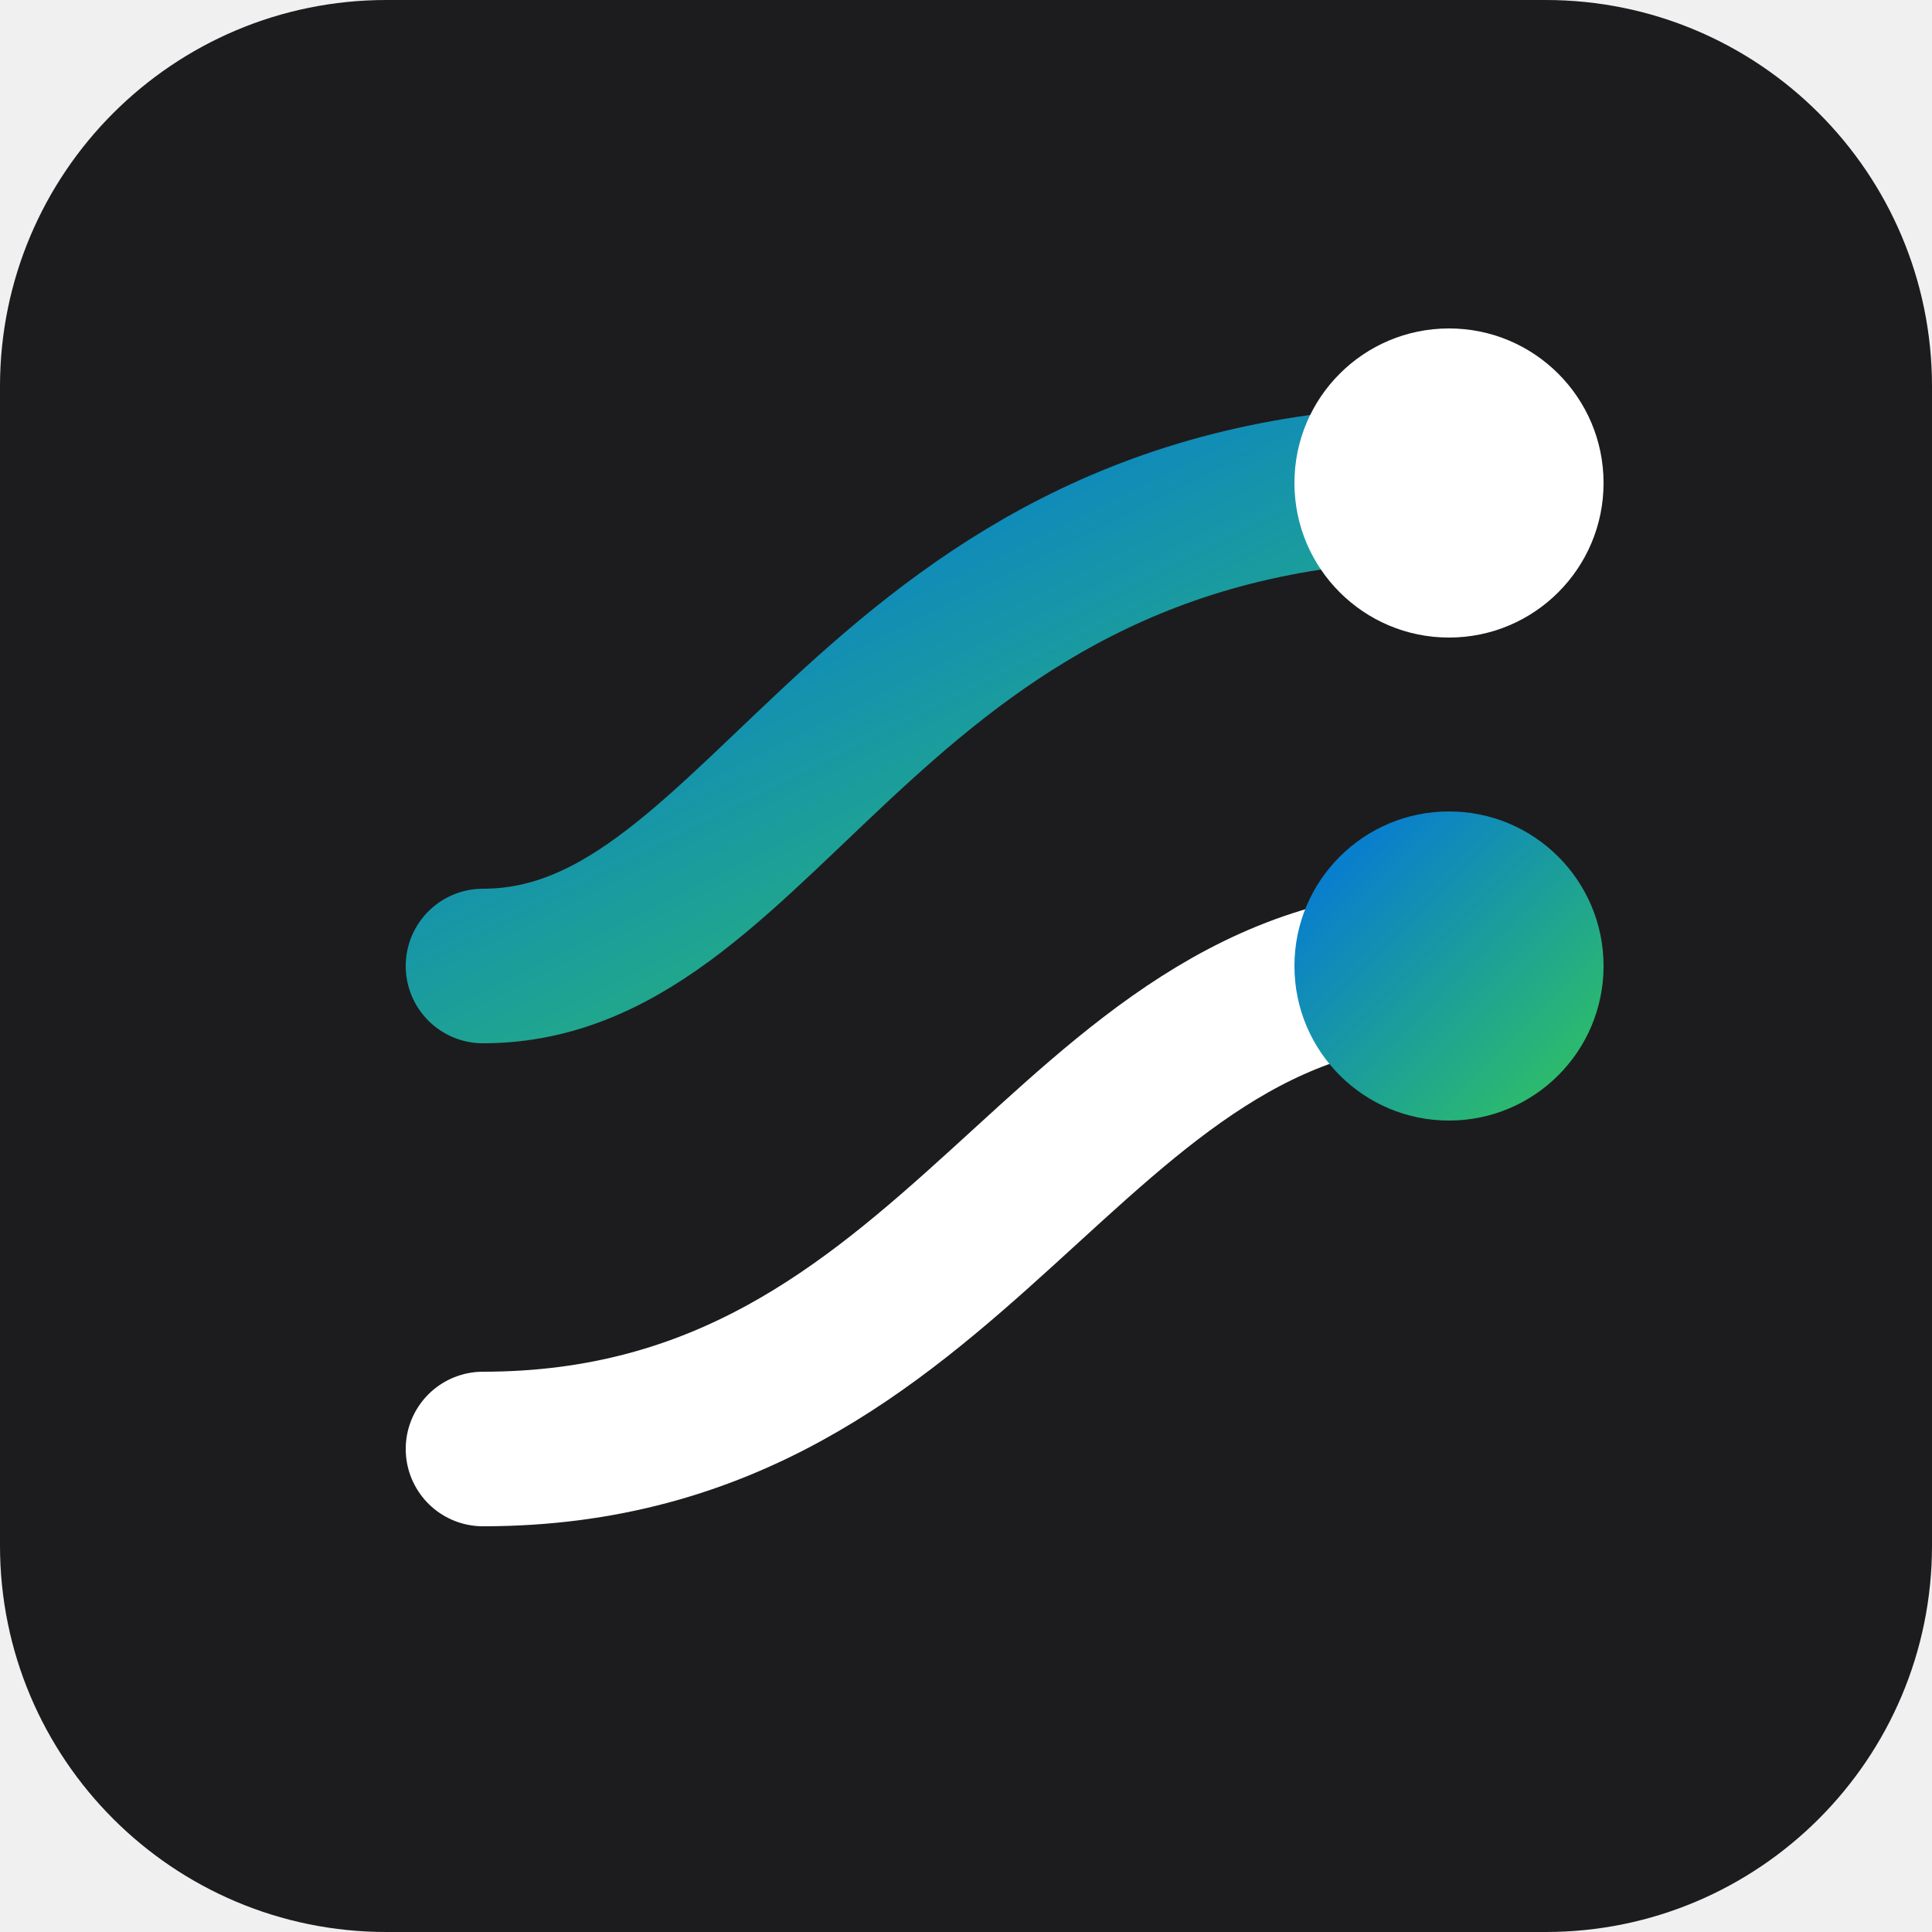
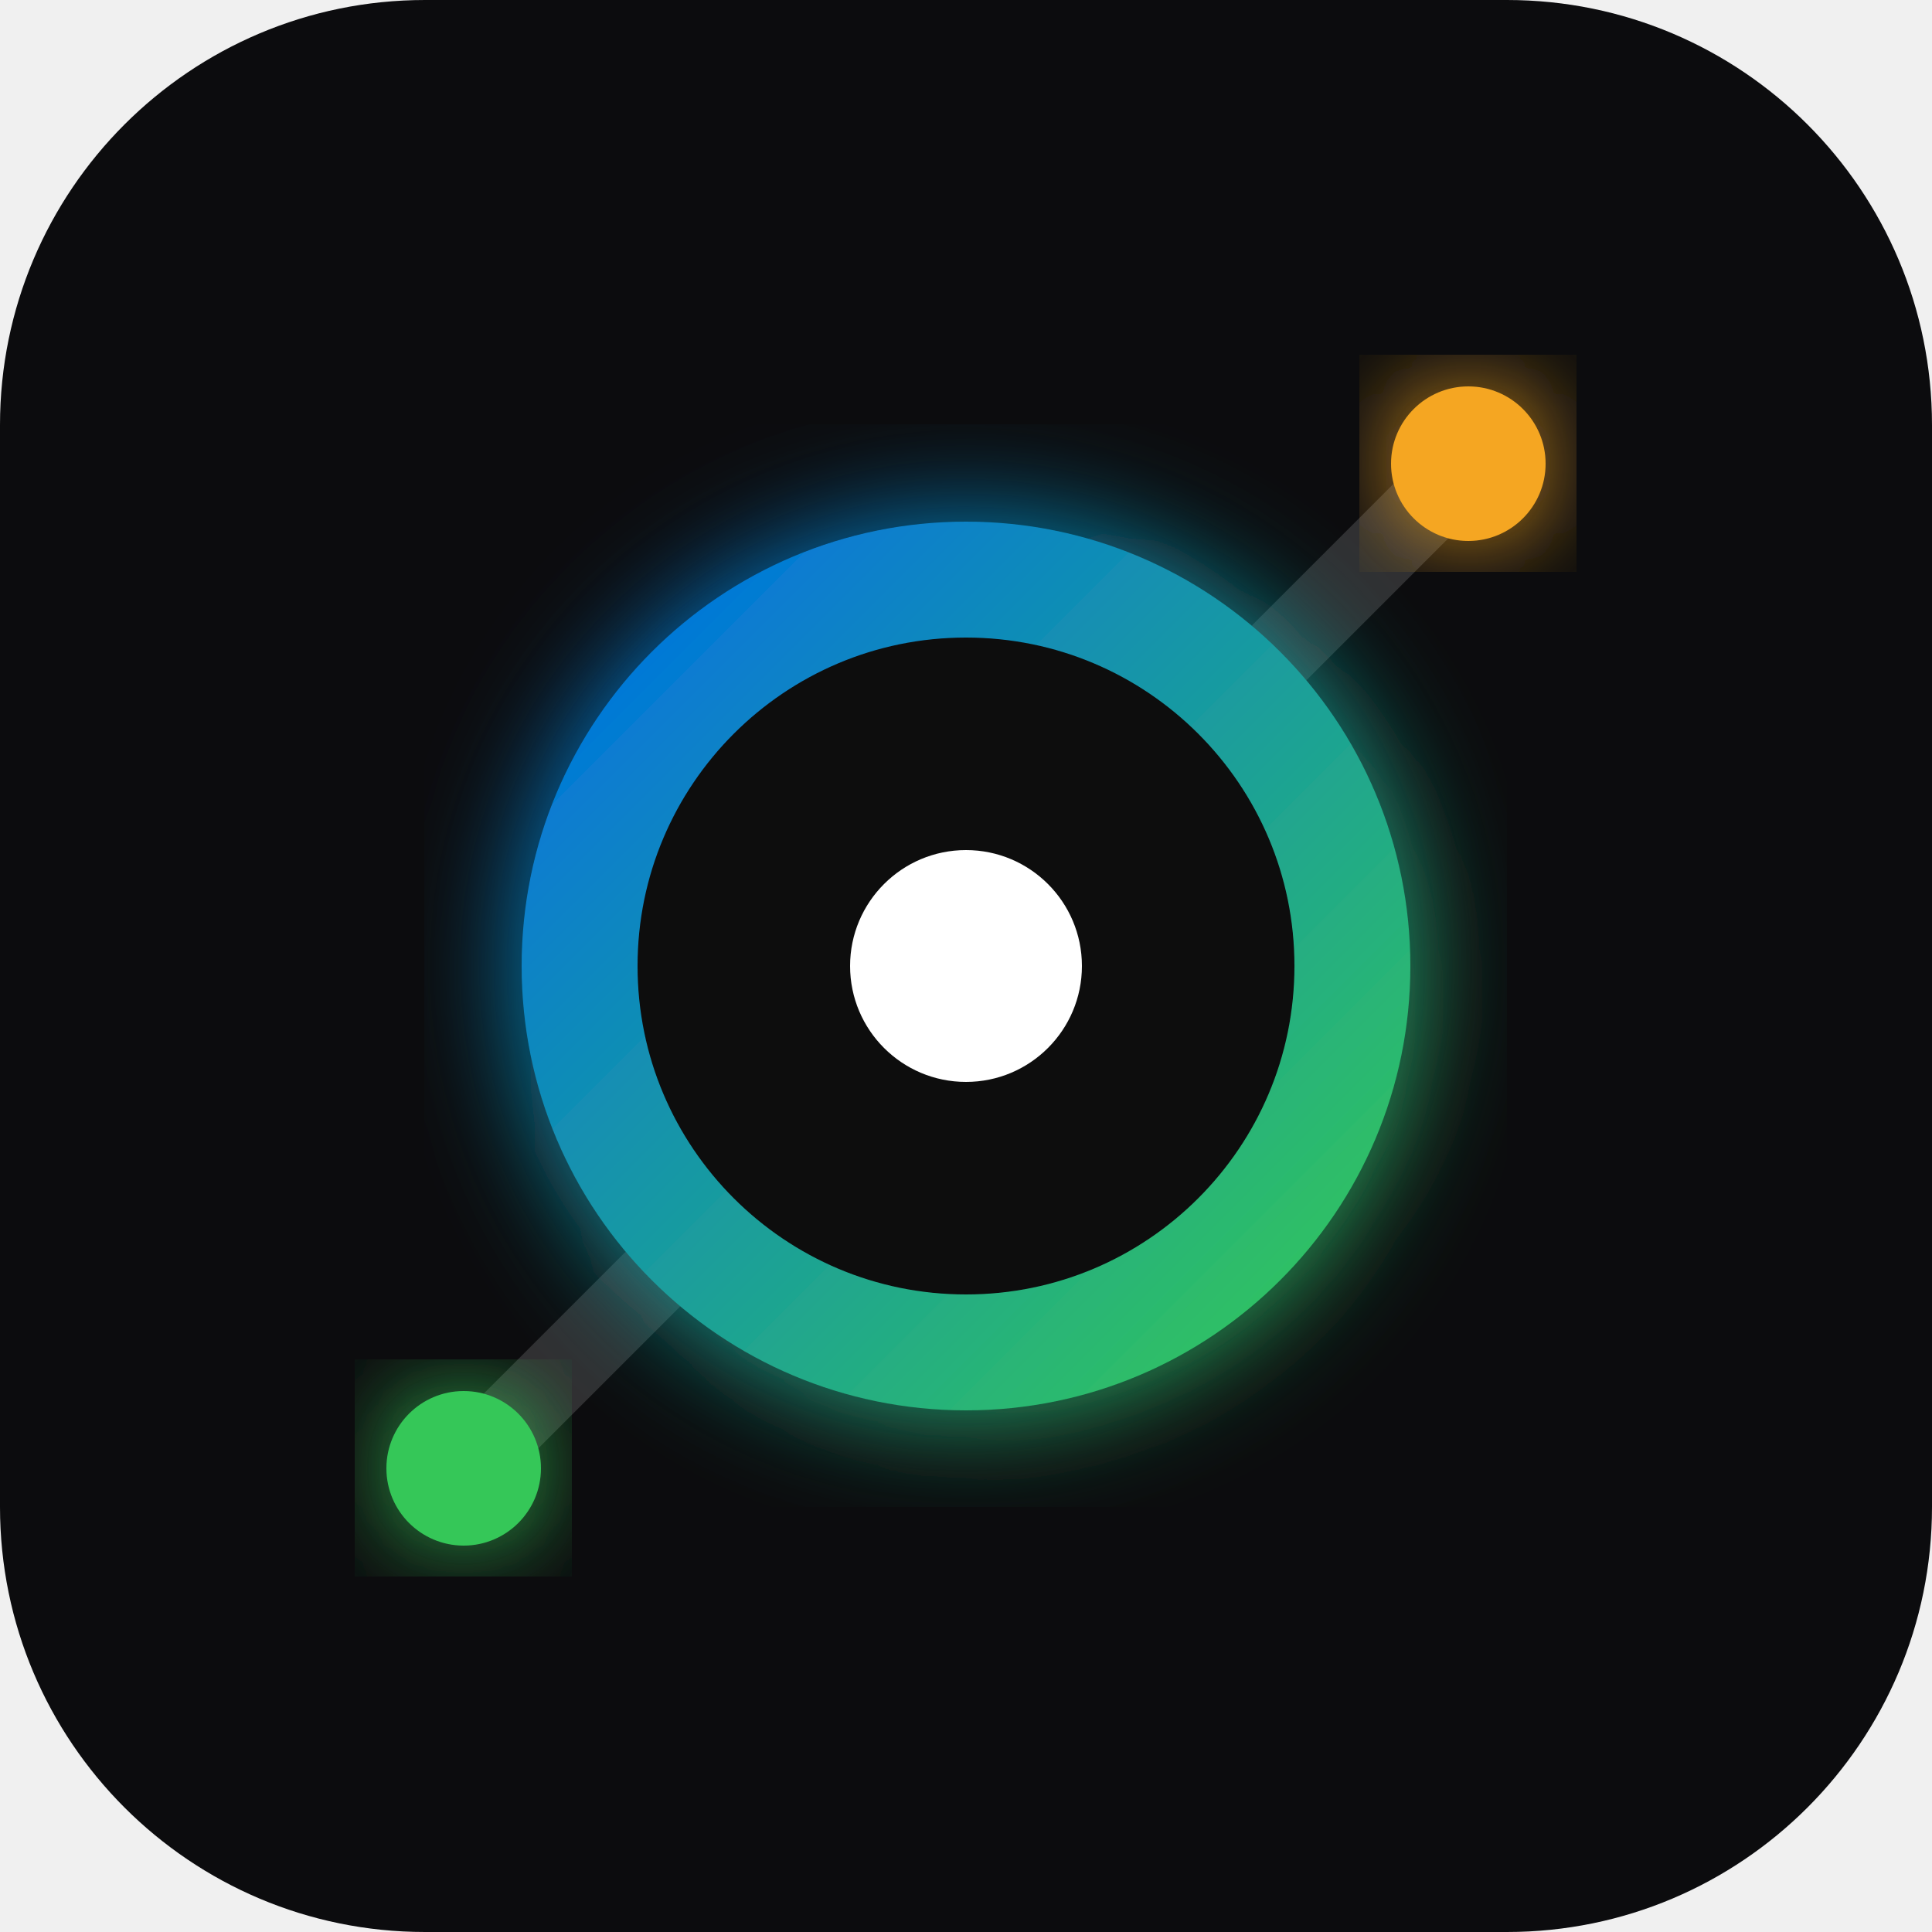
<svg xmlns="http://www.w3.org/2000/svg" viewBox="0 0 100 100">
  <defs>
-     <linearGradient id="iconGrad" x1="0%" y1="0%" x2="100%" y2="100%">
+     <linearGradient id="ringGrad" x1="0%" y1="0%" x2="100%" y2="100%">
      <stop offset="0%" stop-color="#0071e3" />
      <stop offset="100%" stop-color="#34c759" />
    </linearGradient>
+     <filter id="glow" x="-20%" y="-20%" width="140%" height="140%">
+       <feGaussianBlur stdDeviation="3" result="blur" />
+       <feMerge>
+         <feMergeNode in="blur" />
+         <feMergeNode in="SourceGraphic" />
+       </feMerge>
+     </filter>
  </defs>
-   <rect width="100" height="100" rx="20" fill="#1c1c1e" />
-   <path d="M 25 50 C 40 50, 45 25, 75 25" fill="none" stroke="url(#iconGrad)" stroke-width="8" stroke-linecap="round" />
-   <path d="M 25 75 C 50 75, 55 50, 75 50" fill="none" stroke="#fff" stroke-width="8" stroke-linecap="round" />
-   <circle cx="75" cy="25" r="8" fill="#fff" />
-   <circle cx="75" cy="50" r="8" fill="url(#iconGrad)" />
+   <rect width="100" height="100" rx="22" fill="#0c0c0e" />
+   <path d="M 24 76 L 76 24" stroke="rgba(255,255,255,0.15)" stroke-width="4" stroke-linecap="round" />
+   <circle cx="50" cy="50" r="20" fill="#0c0c0e" stroke="url(#ringGrad)" stroke-width="6" filter="url(#glow)" />
+   <circle cx="50" cy="50" r="6" fill="#ffffff" />
+   <circle cx="24" cy="76" r="4" fill="#34c759" filter="url(#glow)" />
+   <circle cx="76" cy="24" r="4" fill="#f5a623" filter="url(#glow)" />
</svg>
